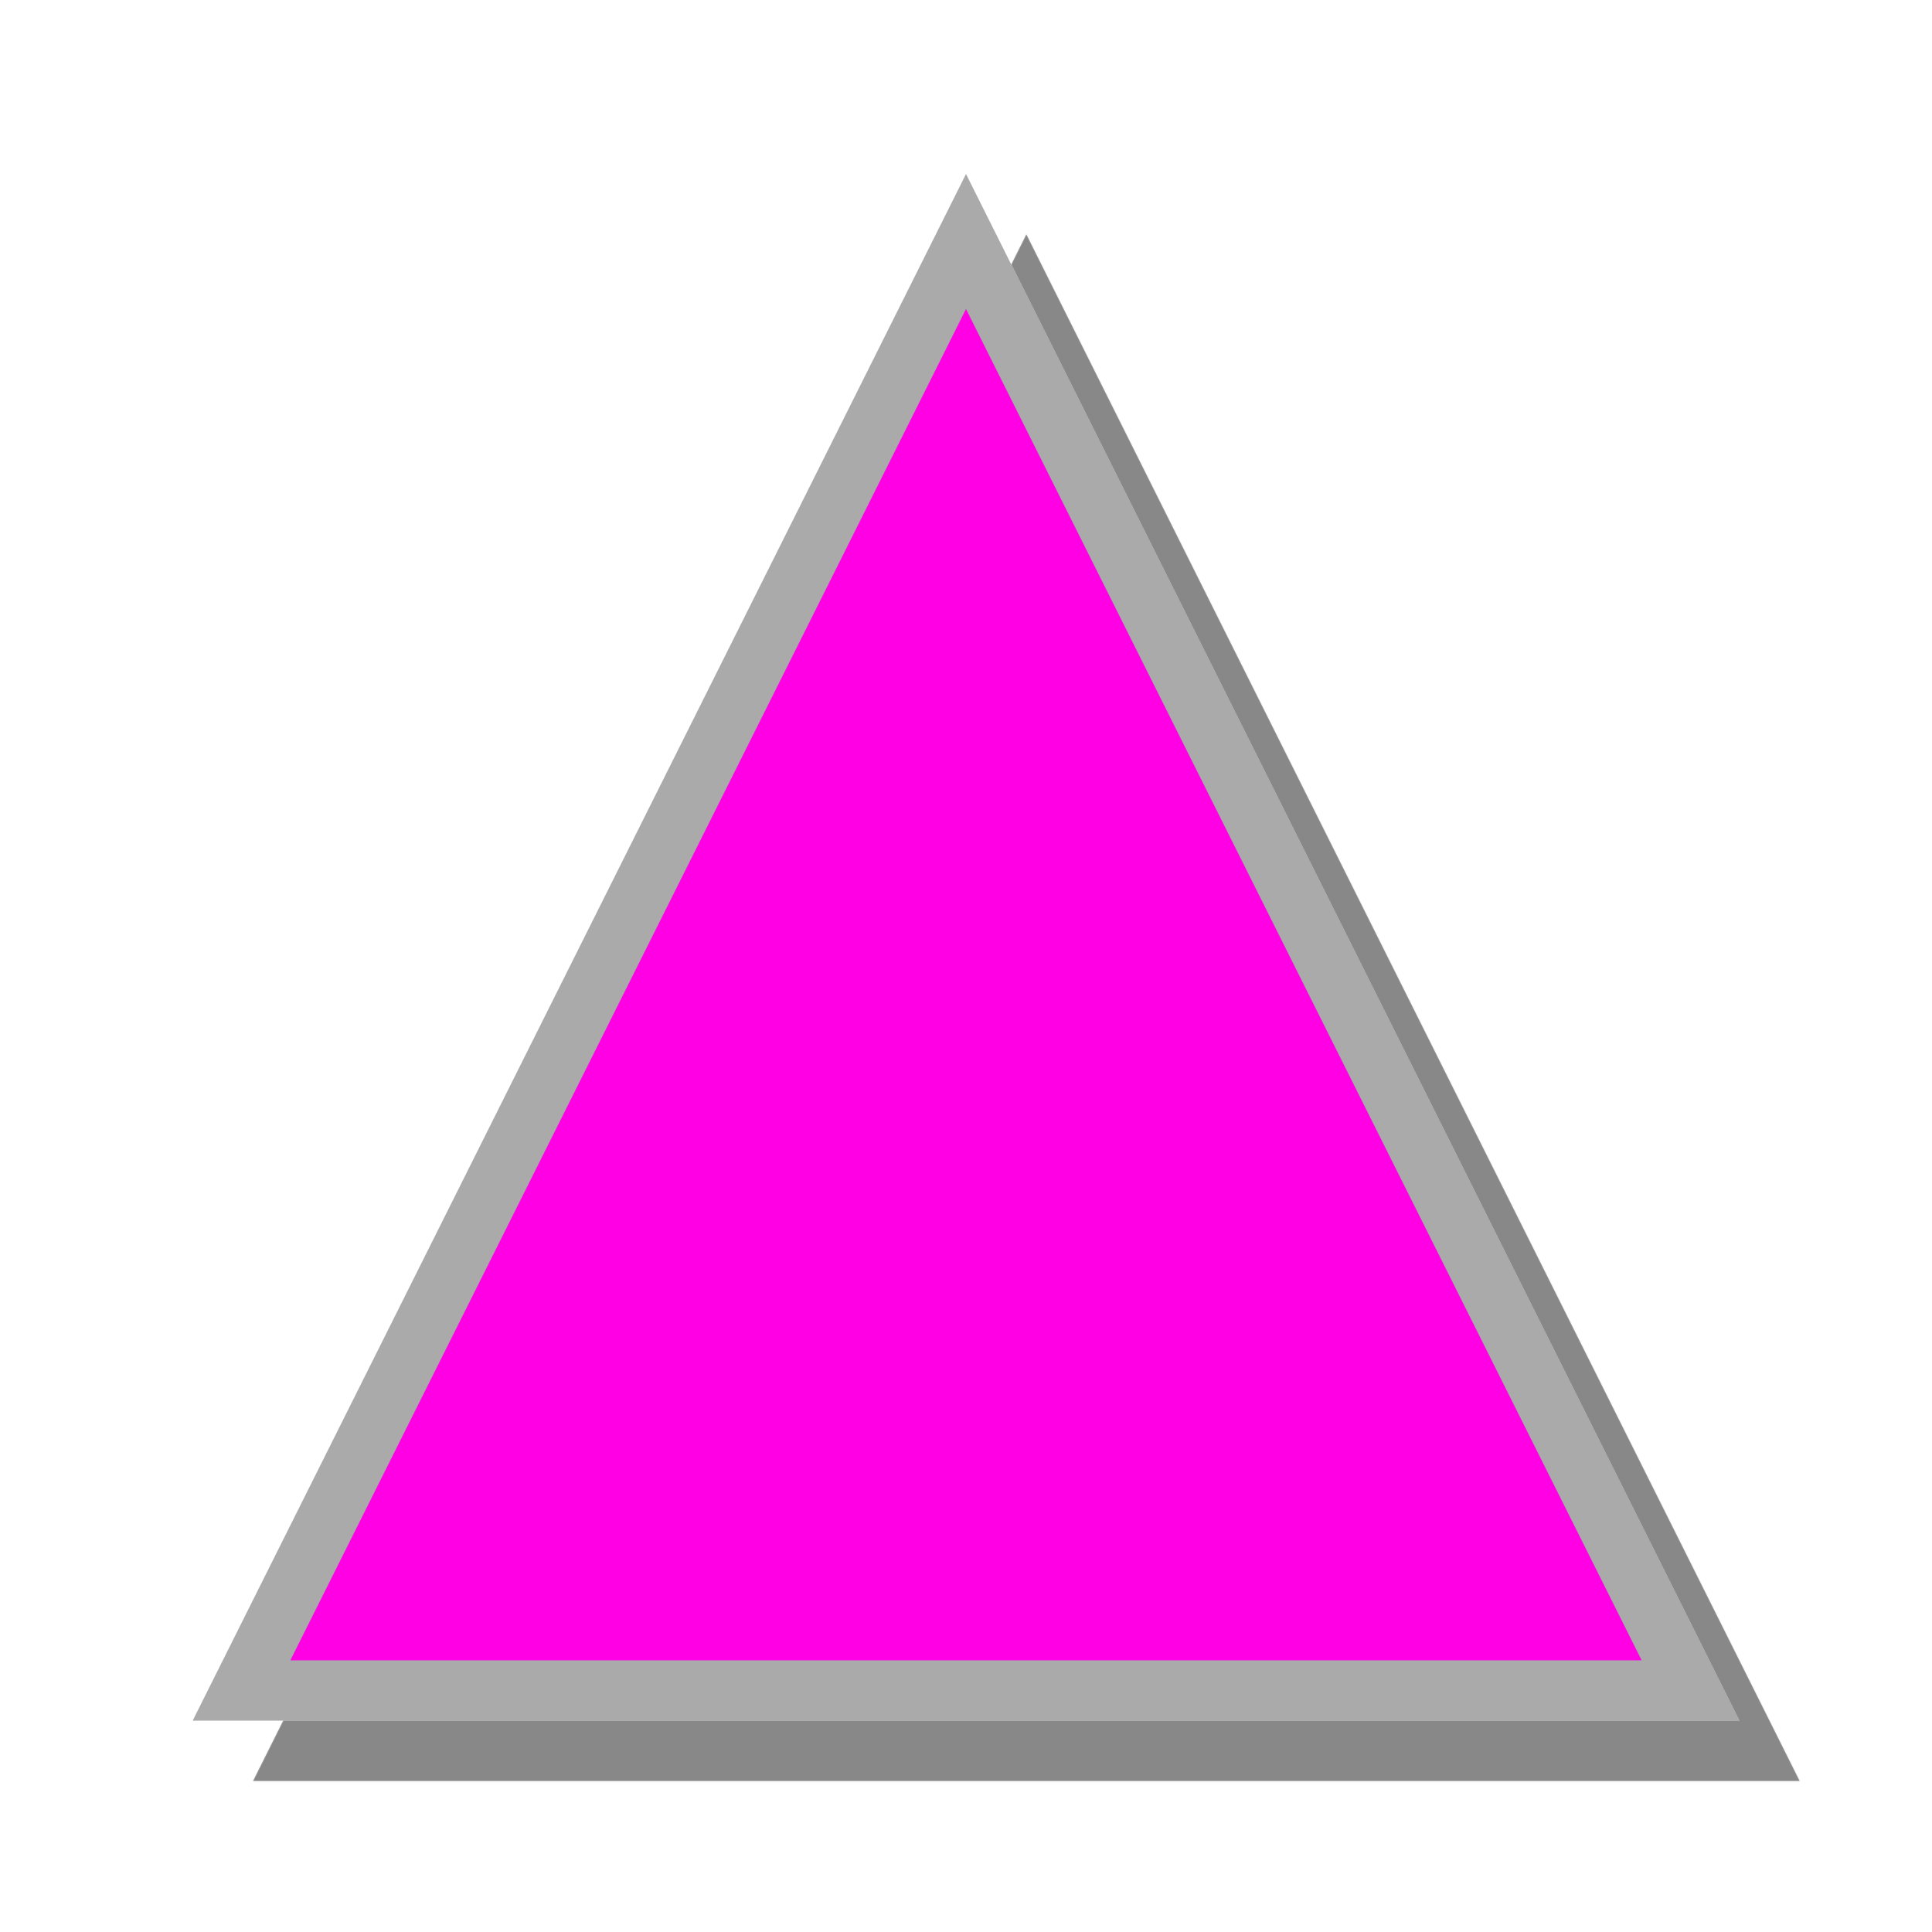
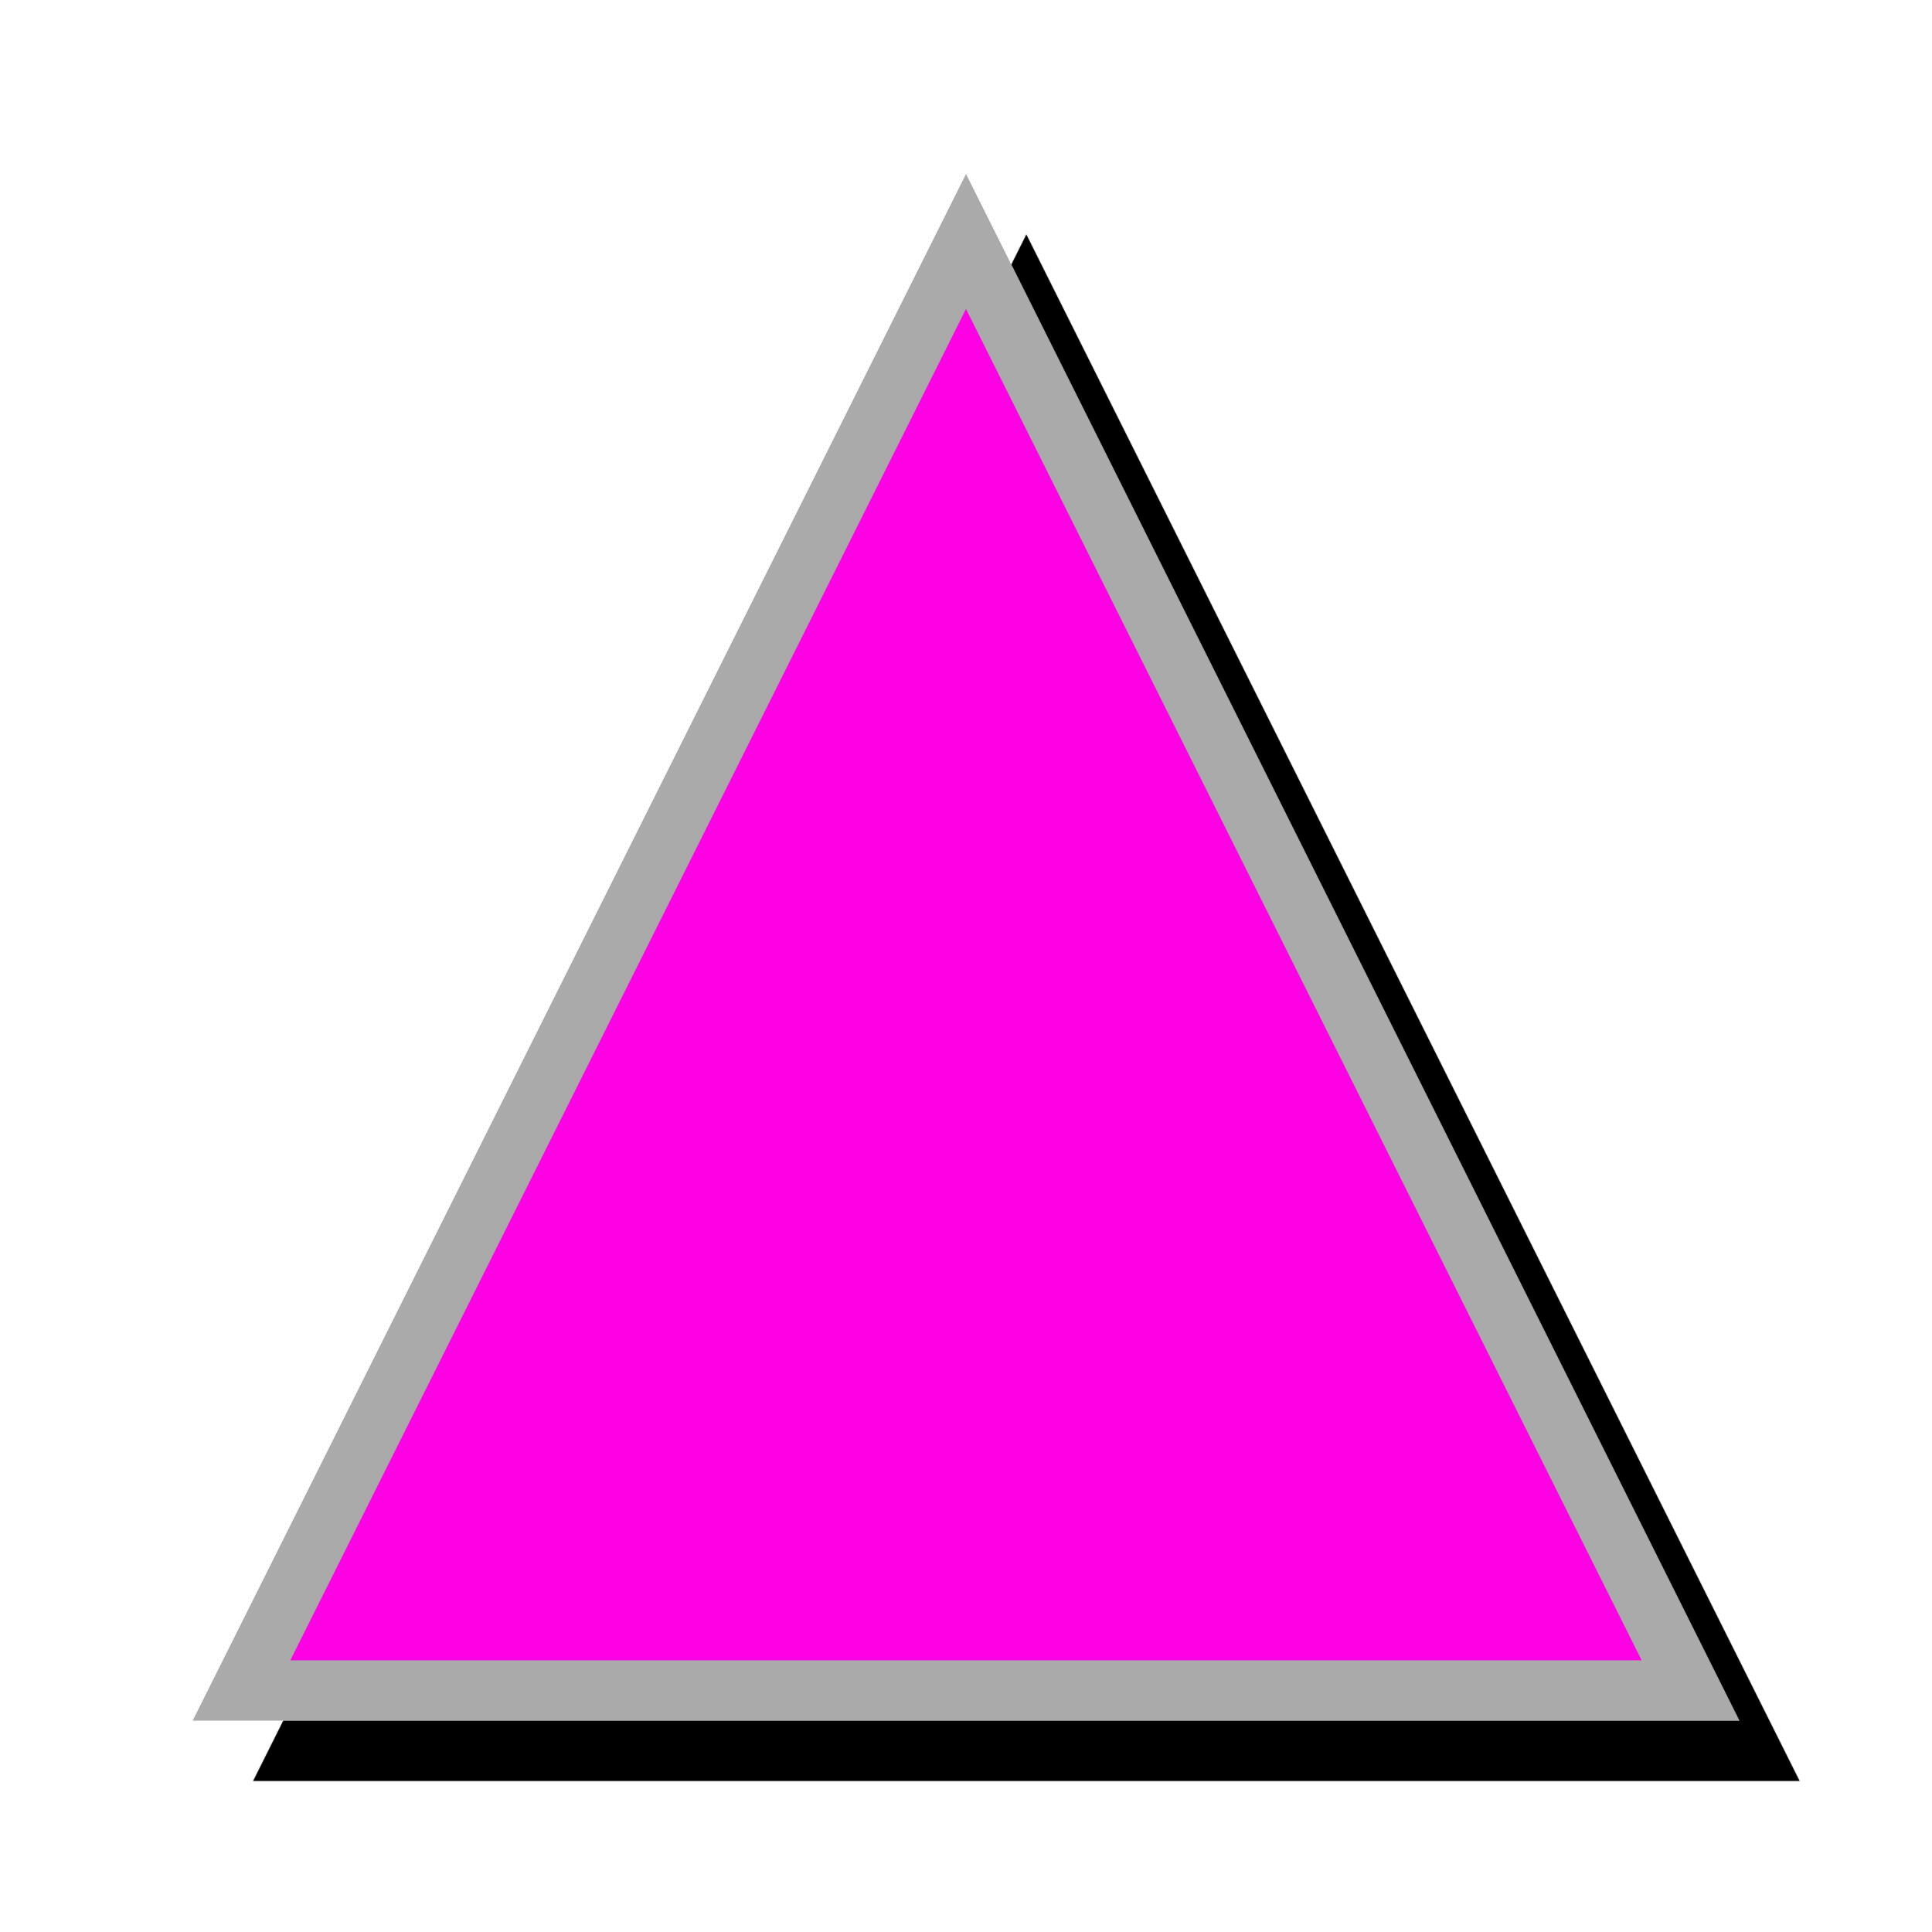
<svg xmlns="http://www.w3.org/2000/svg" version="1.1" width="64" height="64">
-   <path d="M 32 8 L 56 56 L 8 56 Z" fill="#ff00e4" stroke="#aaa" stroke-width="2" style="filter: drop-shadow(2px 2px #0007)" />
+   <path d="M 32 8 L 56 56 L 8 56 Z" fill="#ff00e4" stroke="#aaa" stroke-width="2" style="filter: drop-shadow(2px 2px #000)" />
</svg>
